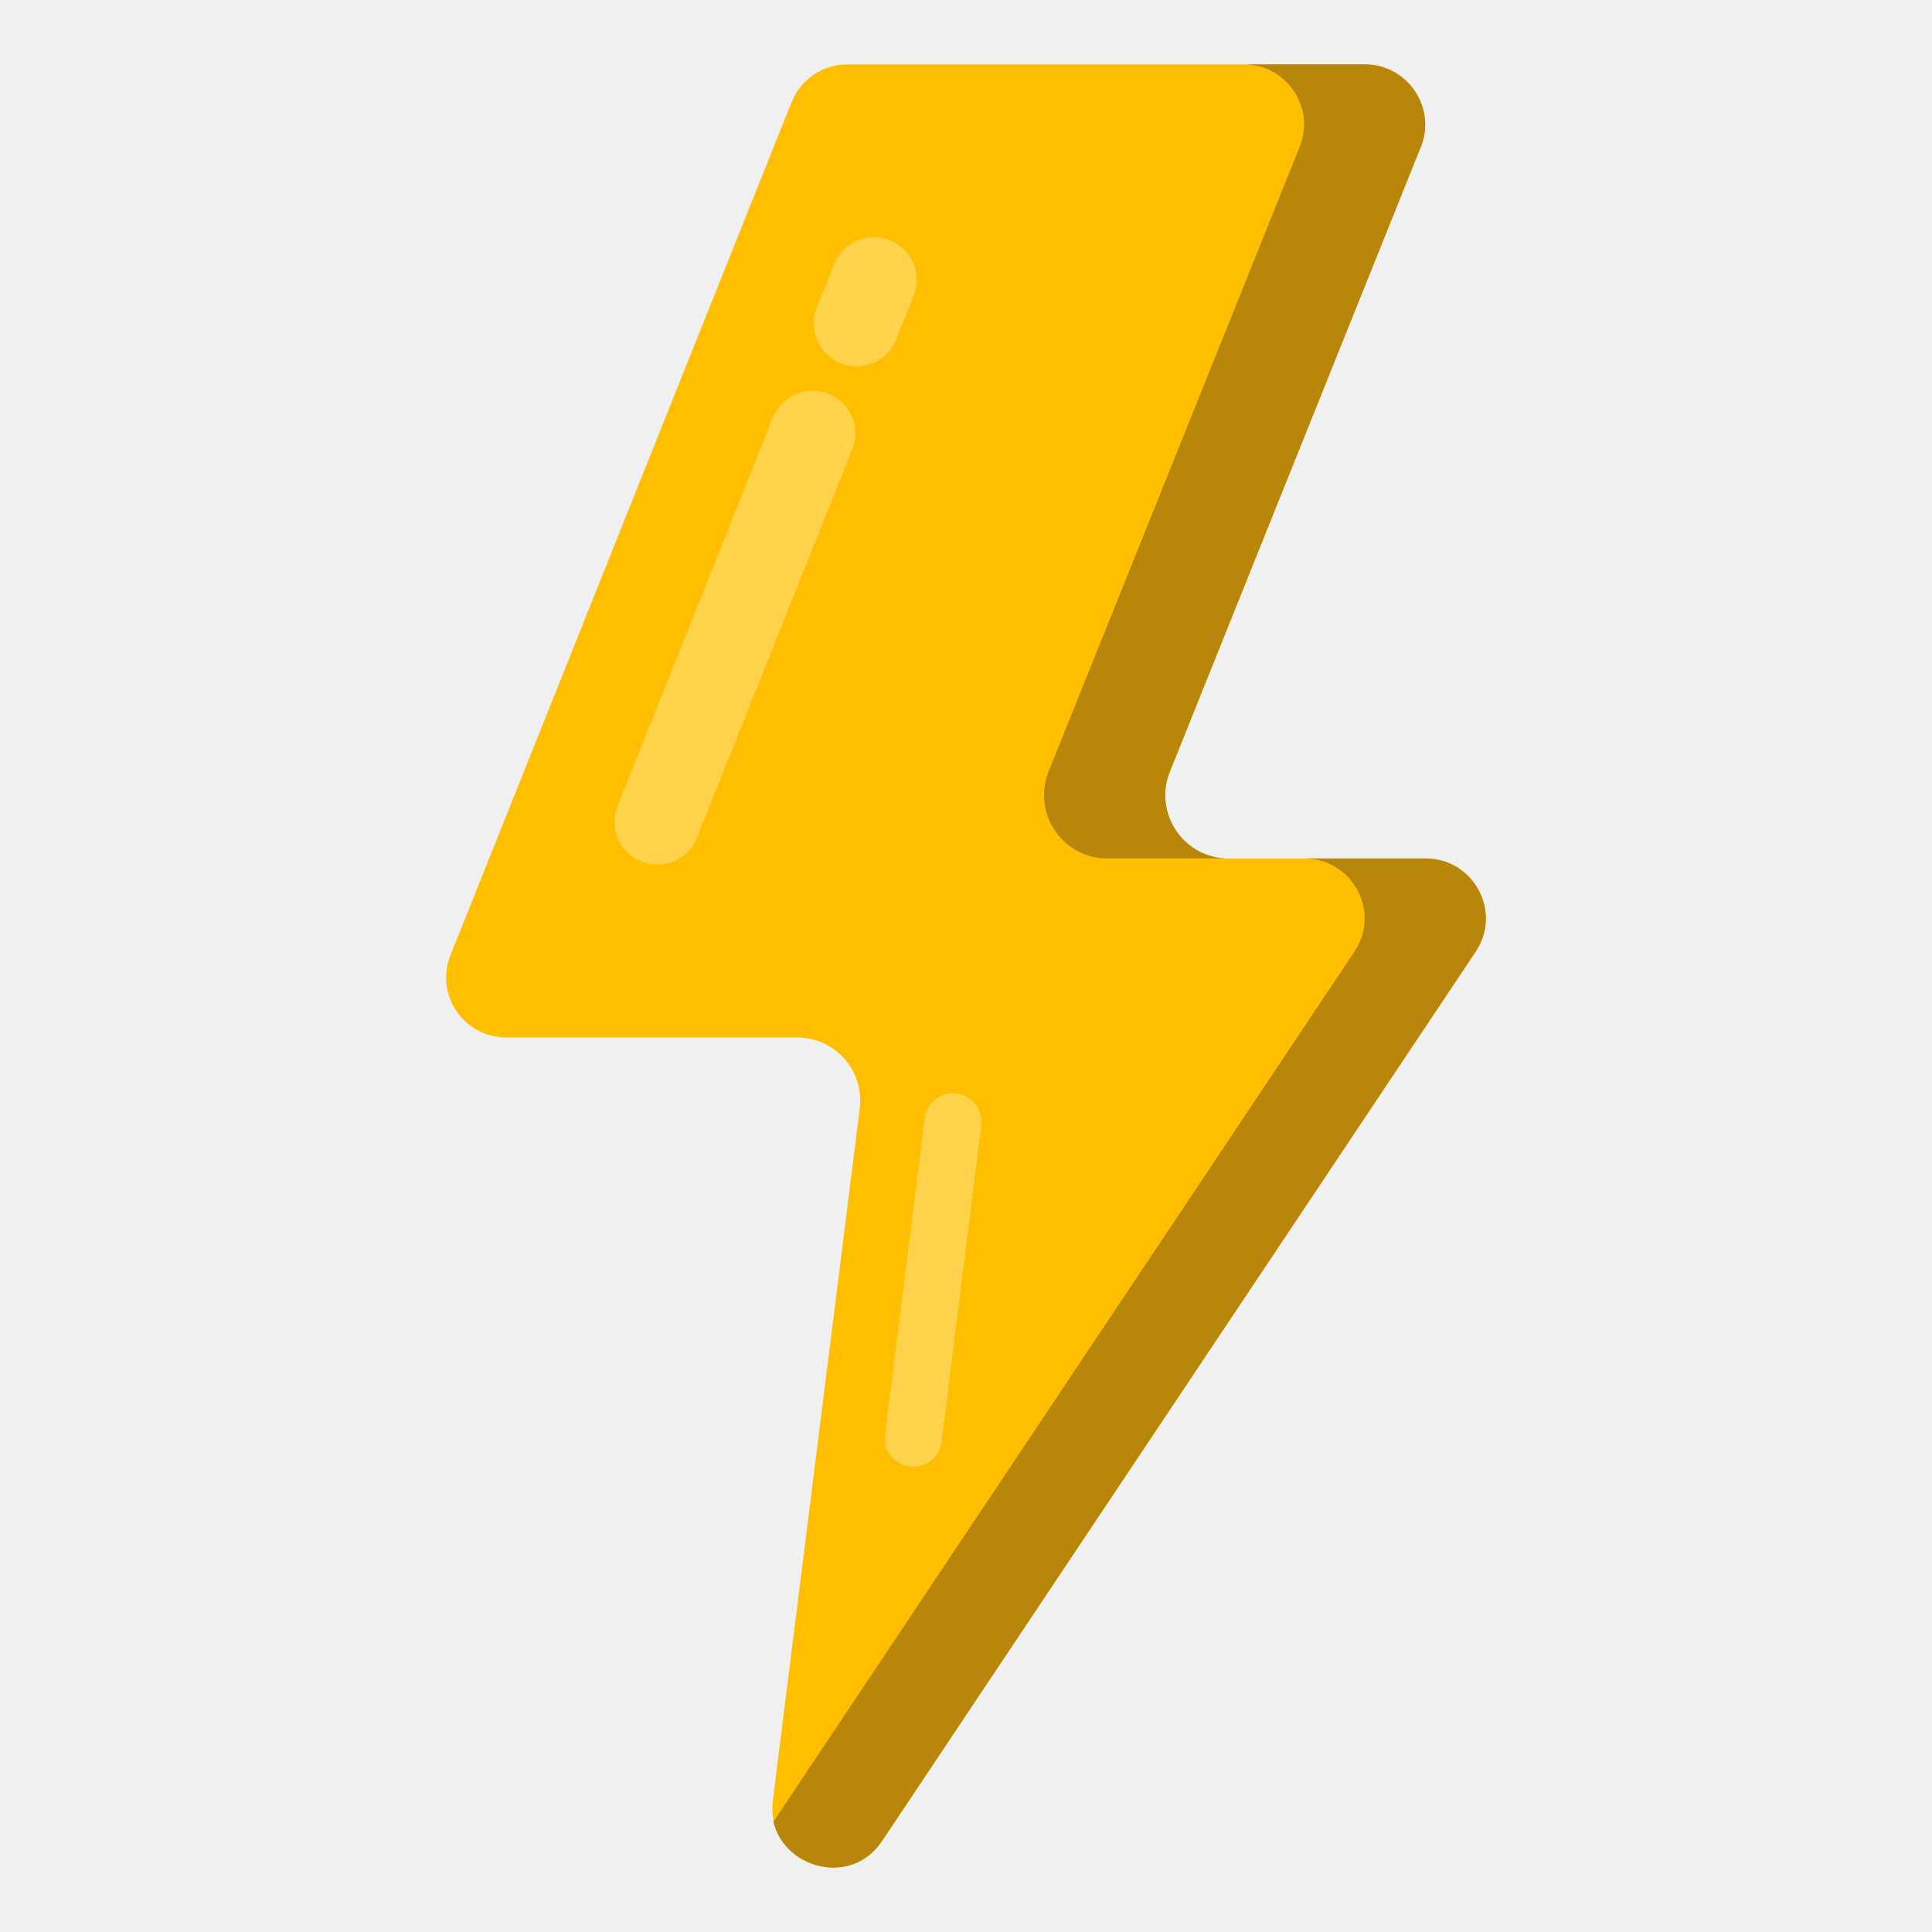
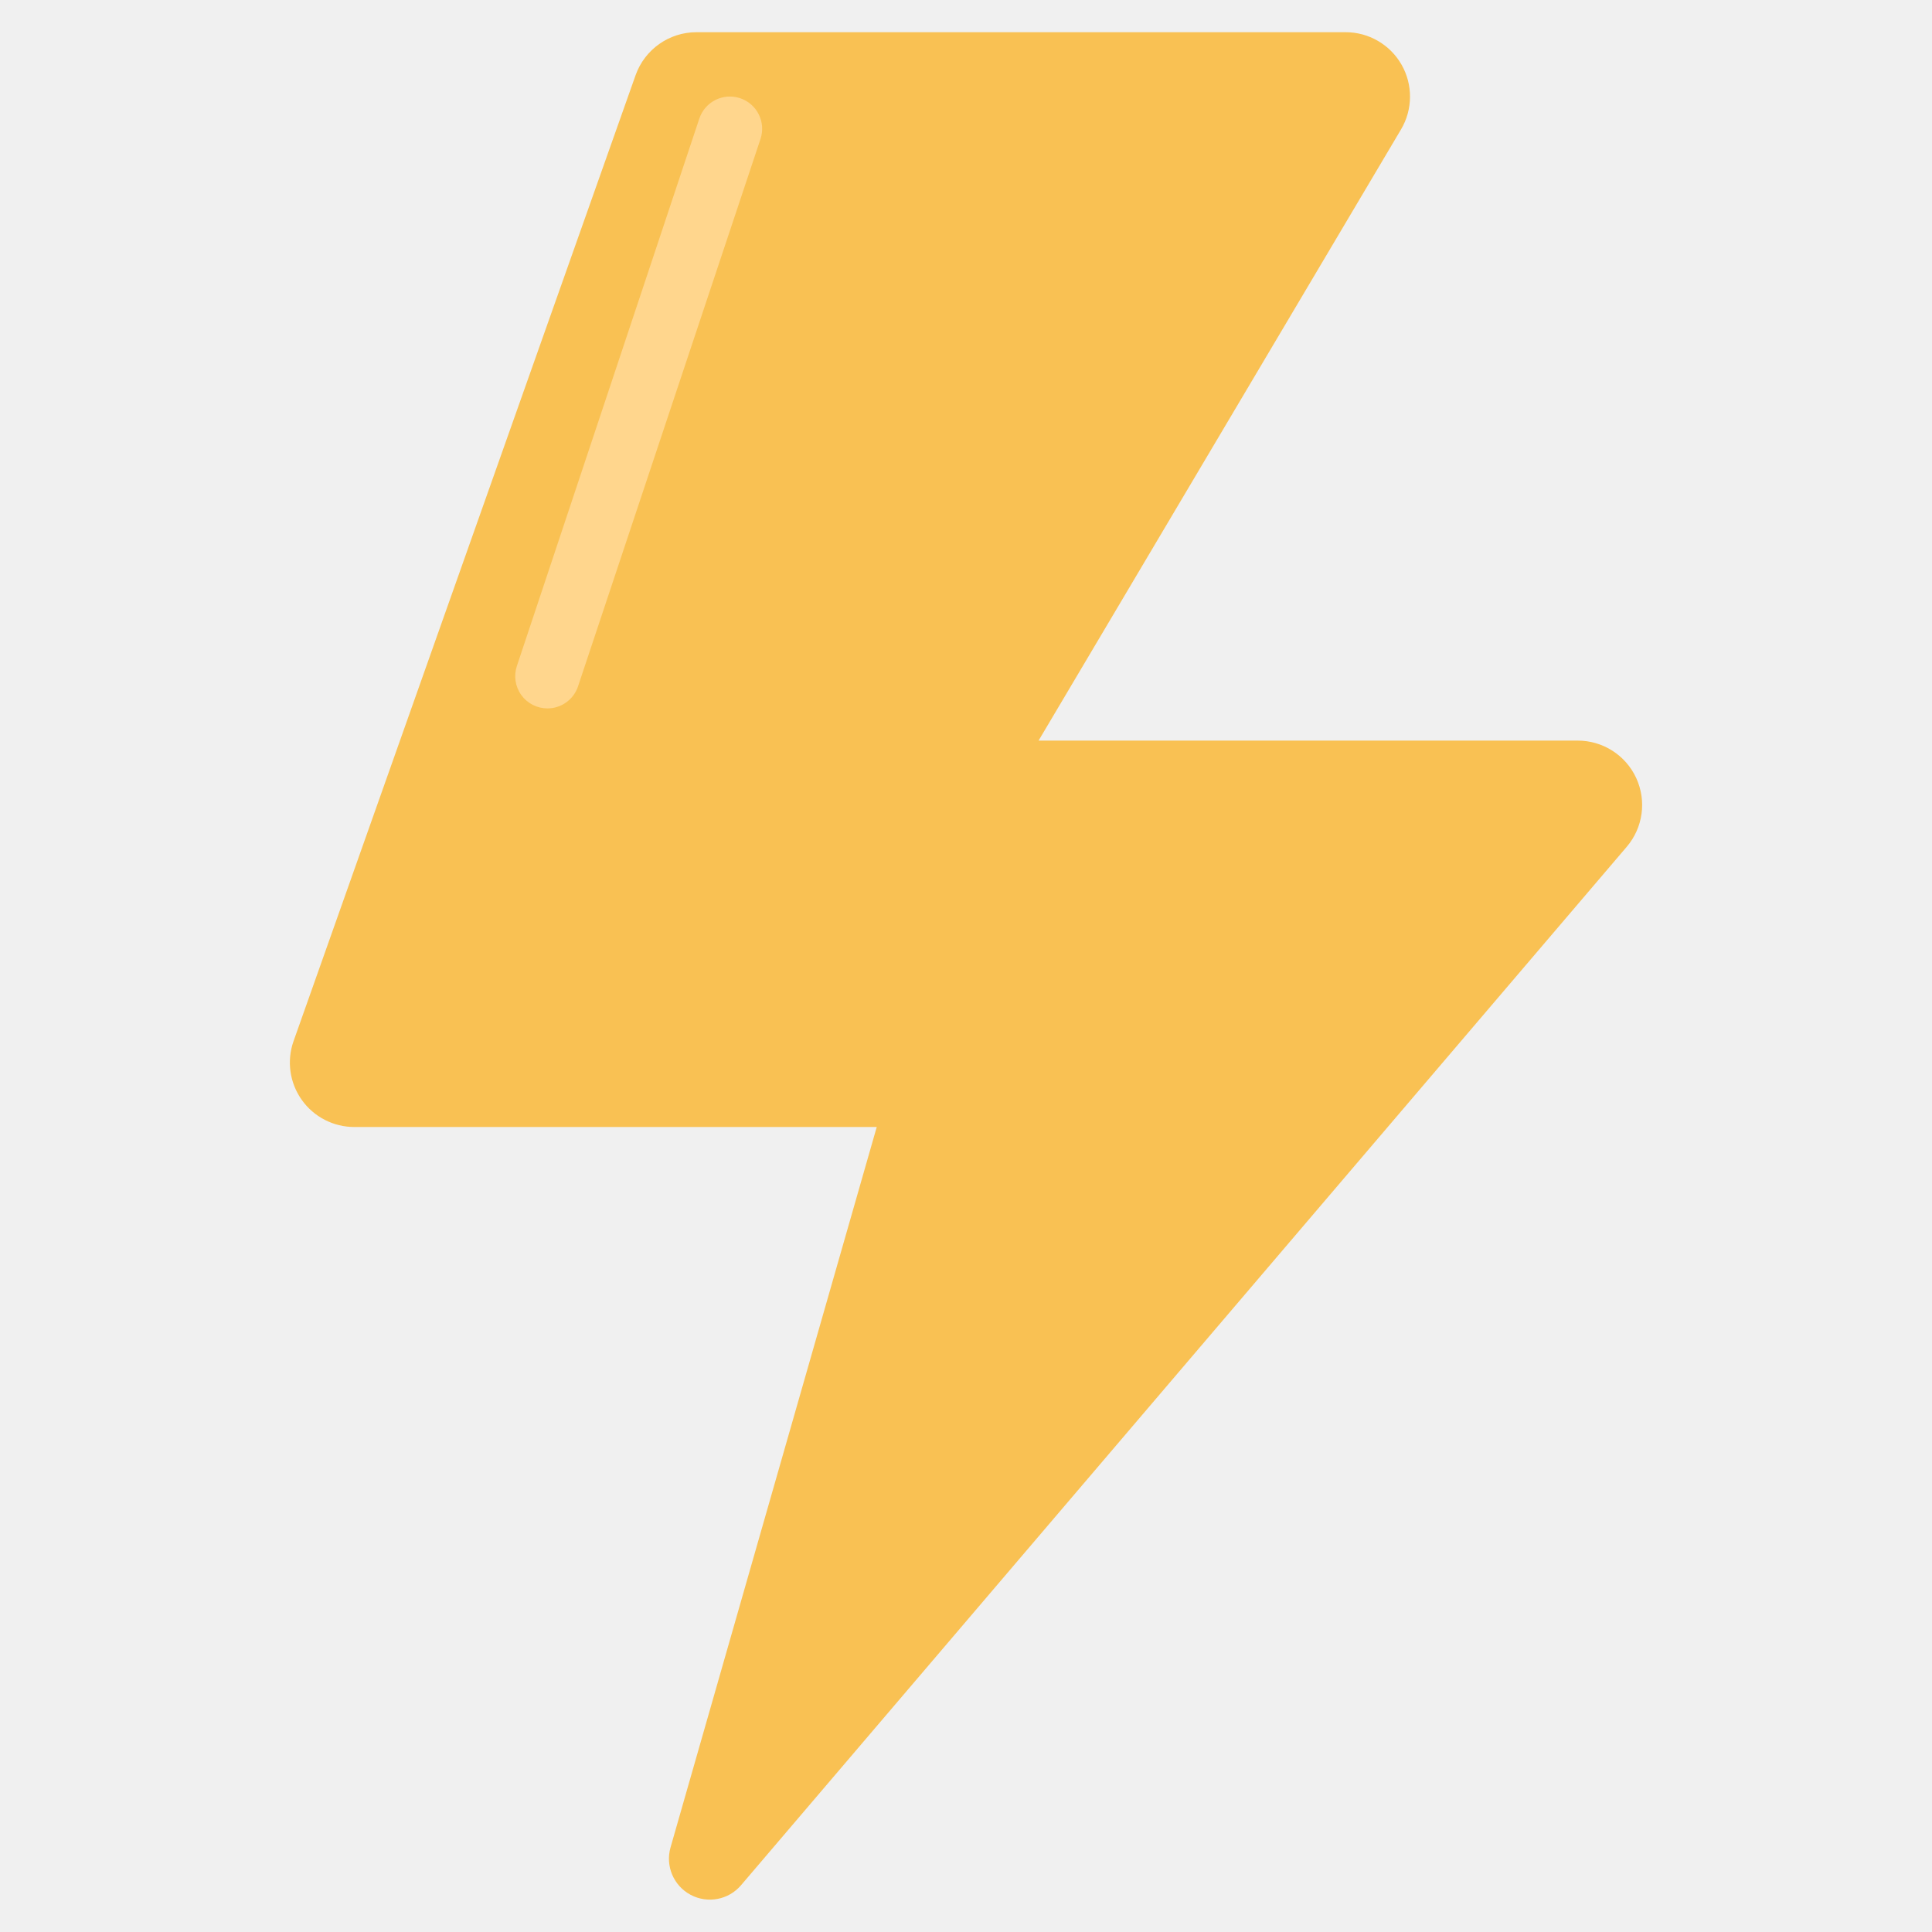
- <svg xmlns="http://www.w3.org/2000/svg" id="Layer_2" data-name="Layer 2" width="510" height="510" viewBox="0 0 510 510">
-   <defs>
-     <style>
-       .cls-1 {
-         fill: #fff;
-       }
- 
-       .cls-2 {
-         opacity: .3;
-       }
- 
-       .cls-3 {
-         fill: #b8860b;
-       }
- 
-       .cls-4 {
-         fill: #ffbf00;
-       }
-     </style>
-   </defs>
-   <path class="cls-4" d="M324.27,226.63h52.08c12.64,0,20.18,14.09,13.16,24.61l-156.63,234.67c-9.27,13.88-30.93,5.81-28.86-10.75l22.93-182.57c1.25-9.95-6.51-18.73-16.52-18.73h-76.83c-11.17,0-18.83-11.27-14.71-21.65L208.95,26.99c2.39-6.03,8.22-9.99,14.71-9.99h136.67c11.17,0,18.83,11.27,14.71,21.65l-66.26,165.22c-4.34,10.93,3.73,22.79,15.48,22.79h0v-.03Z" />
-   <g class="cls-2">
-     <path class="cls-1" d="M241.1,387.2c-.32,0-.64,0-.96-.05-4.12-.53-7.04-4.29-6.53-8.42l10.49-83.57c.52-4.12,4.4-7.05,8.42-6.53,4.12.53,7.04,4.29,6.53,8.42l-10.49,83.57c-.48,3.79-3.73,6.58-7.47,6.58h.01Z" />
-   </g>
-   <path class="cls-3" d="M276.76,203.76l66.36-165.1c4.1-10.34-3.52-21.66-14.83-21.66h32.01c11.13,0,18.93,11.32,14.83,21.66l-66.36,165.1c-4.3,10.93,3.71,22.83,15.42,22.83h-32c-11.71,0-19.71-11.91-15.42-22.83h-.01Z" />
-   <path class="cls-3" d="M389.56,251.19l-156.71,234.77c-8,12.1-25.77,7.42-28.69-5.08l153.39-229.69c7.03-10.53-.58-24.58-13.27-24.58h32.01c12.69,0,20.3,14.05,13.27,24.58h0Z" />
-   <g class="cls-2">
-     <path class="cls-1" d="M221.91,95.91c-5.79-2.31-8.61-8.9-6.3-14.67l4.62-11.55c2.34-5.81,8.9-8.6,14.67-6.3,5.79,2.31,8.61,8.9,6.3,14.67l-4.62,11.55c-2.35,5.84-8.95,8.6-14.67,6.3Z" />
-     <path class="cls-1" d="M169.32,227.41c-5.79-2.31-8.61-8.9-6.3-14.67l40.99-102.48c2.31-5.81,8.91-8.61,14.67-6.3,5.79,2.31,8.61,8.9,6.3,14.67l-40.99,102.48c-2.32,5.84-8.96,8.6-14.67,6.3Z" />
-   </g>
+ <svg xmlns="http://www.w3.org/2000/svg" id="Icons" height="512" viewBox="0 0 60 60" width="512">
+   <path d="m41.783 1h-20.152a2.006 2.006 0 0 0 -1.892 1.335l-10.623 30a2 2 0 0 0 1.893 2.665h16.219l-6.405 22.377a1.271 1.271 0 0 0 2.192 1.169l27.503-32.246a2 2 0 0 0 -1.529-3.3h-16.735l11.257-18.982a2 2 0 0 0 -1.728-3.018z" fill="#f9c153" />
+   <path d="m17 22a1 1 0 0 1 -.948-1.317l5.666-17a1 1 0 0 1 1.9.633l-5.667 17a1 1 0 0 1 -.951.684z" fill="#ffd68d" />
</svg>
